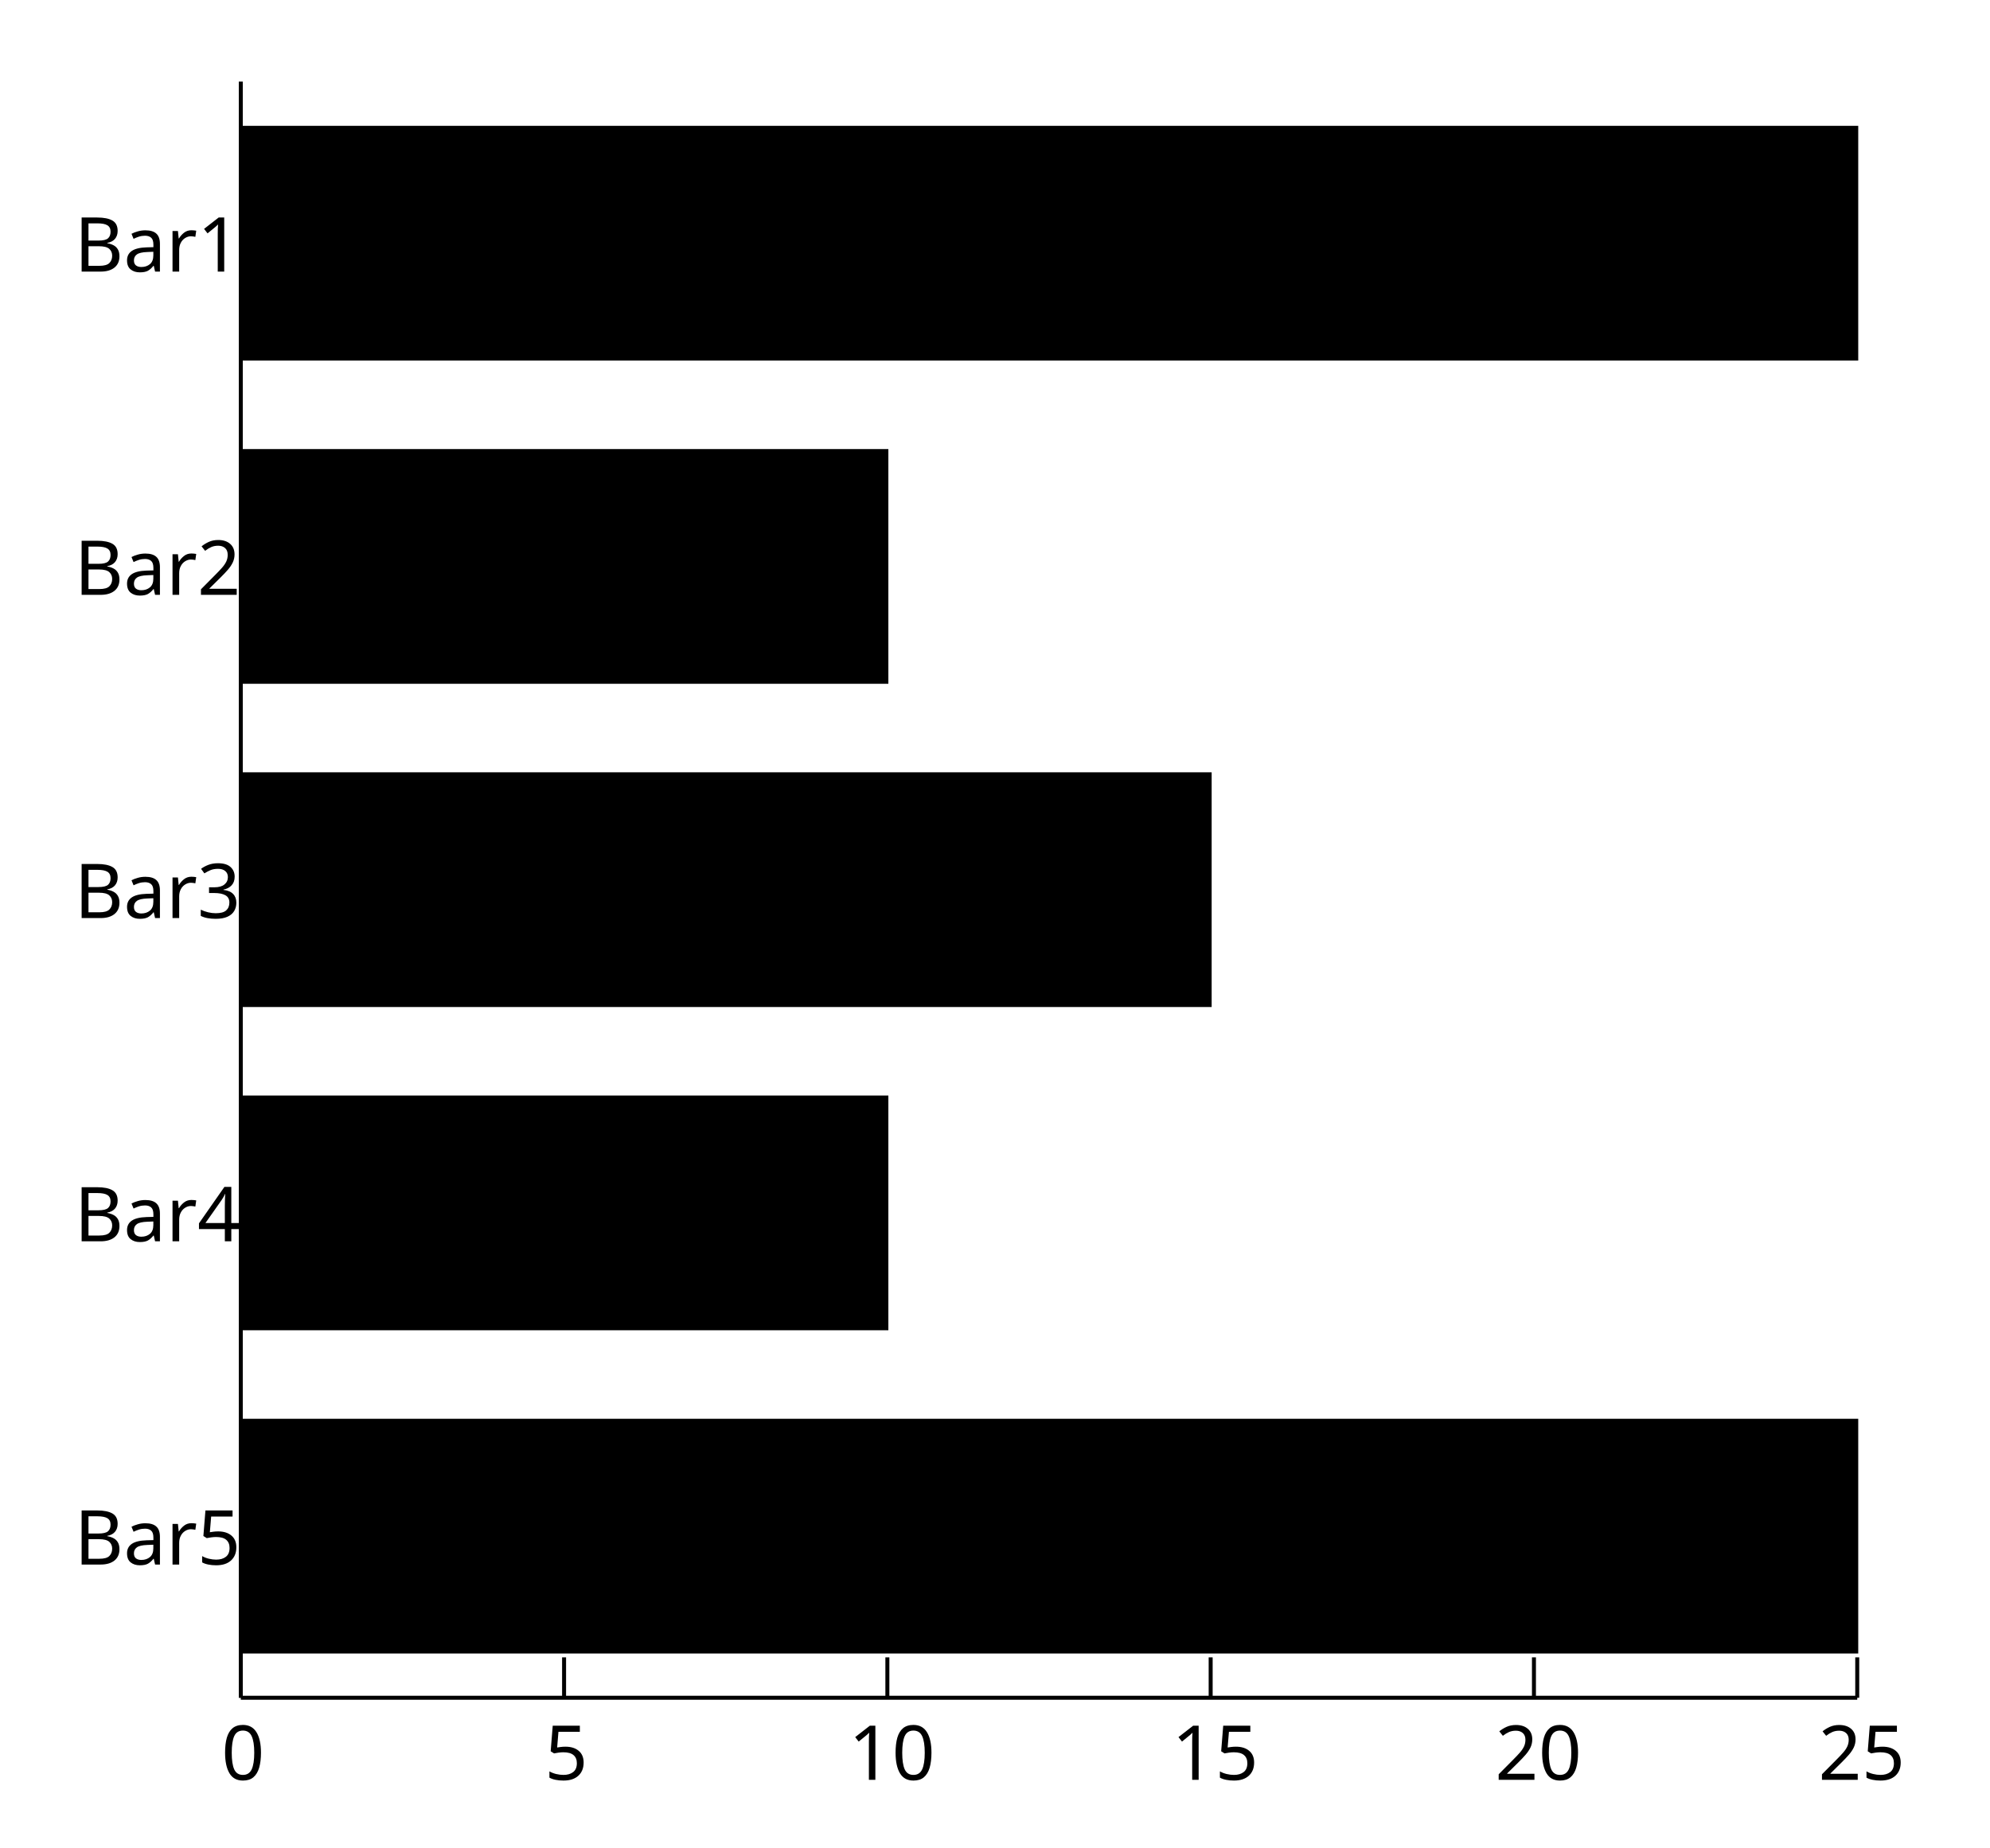
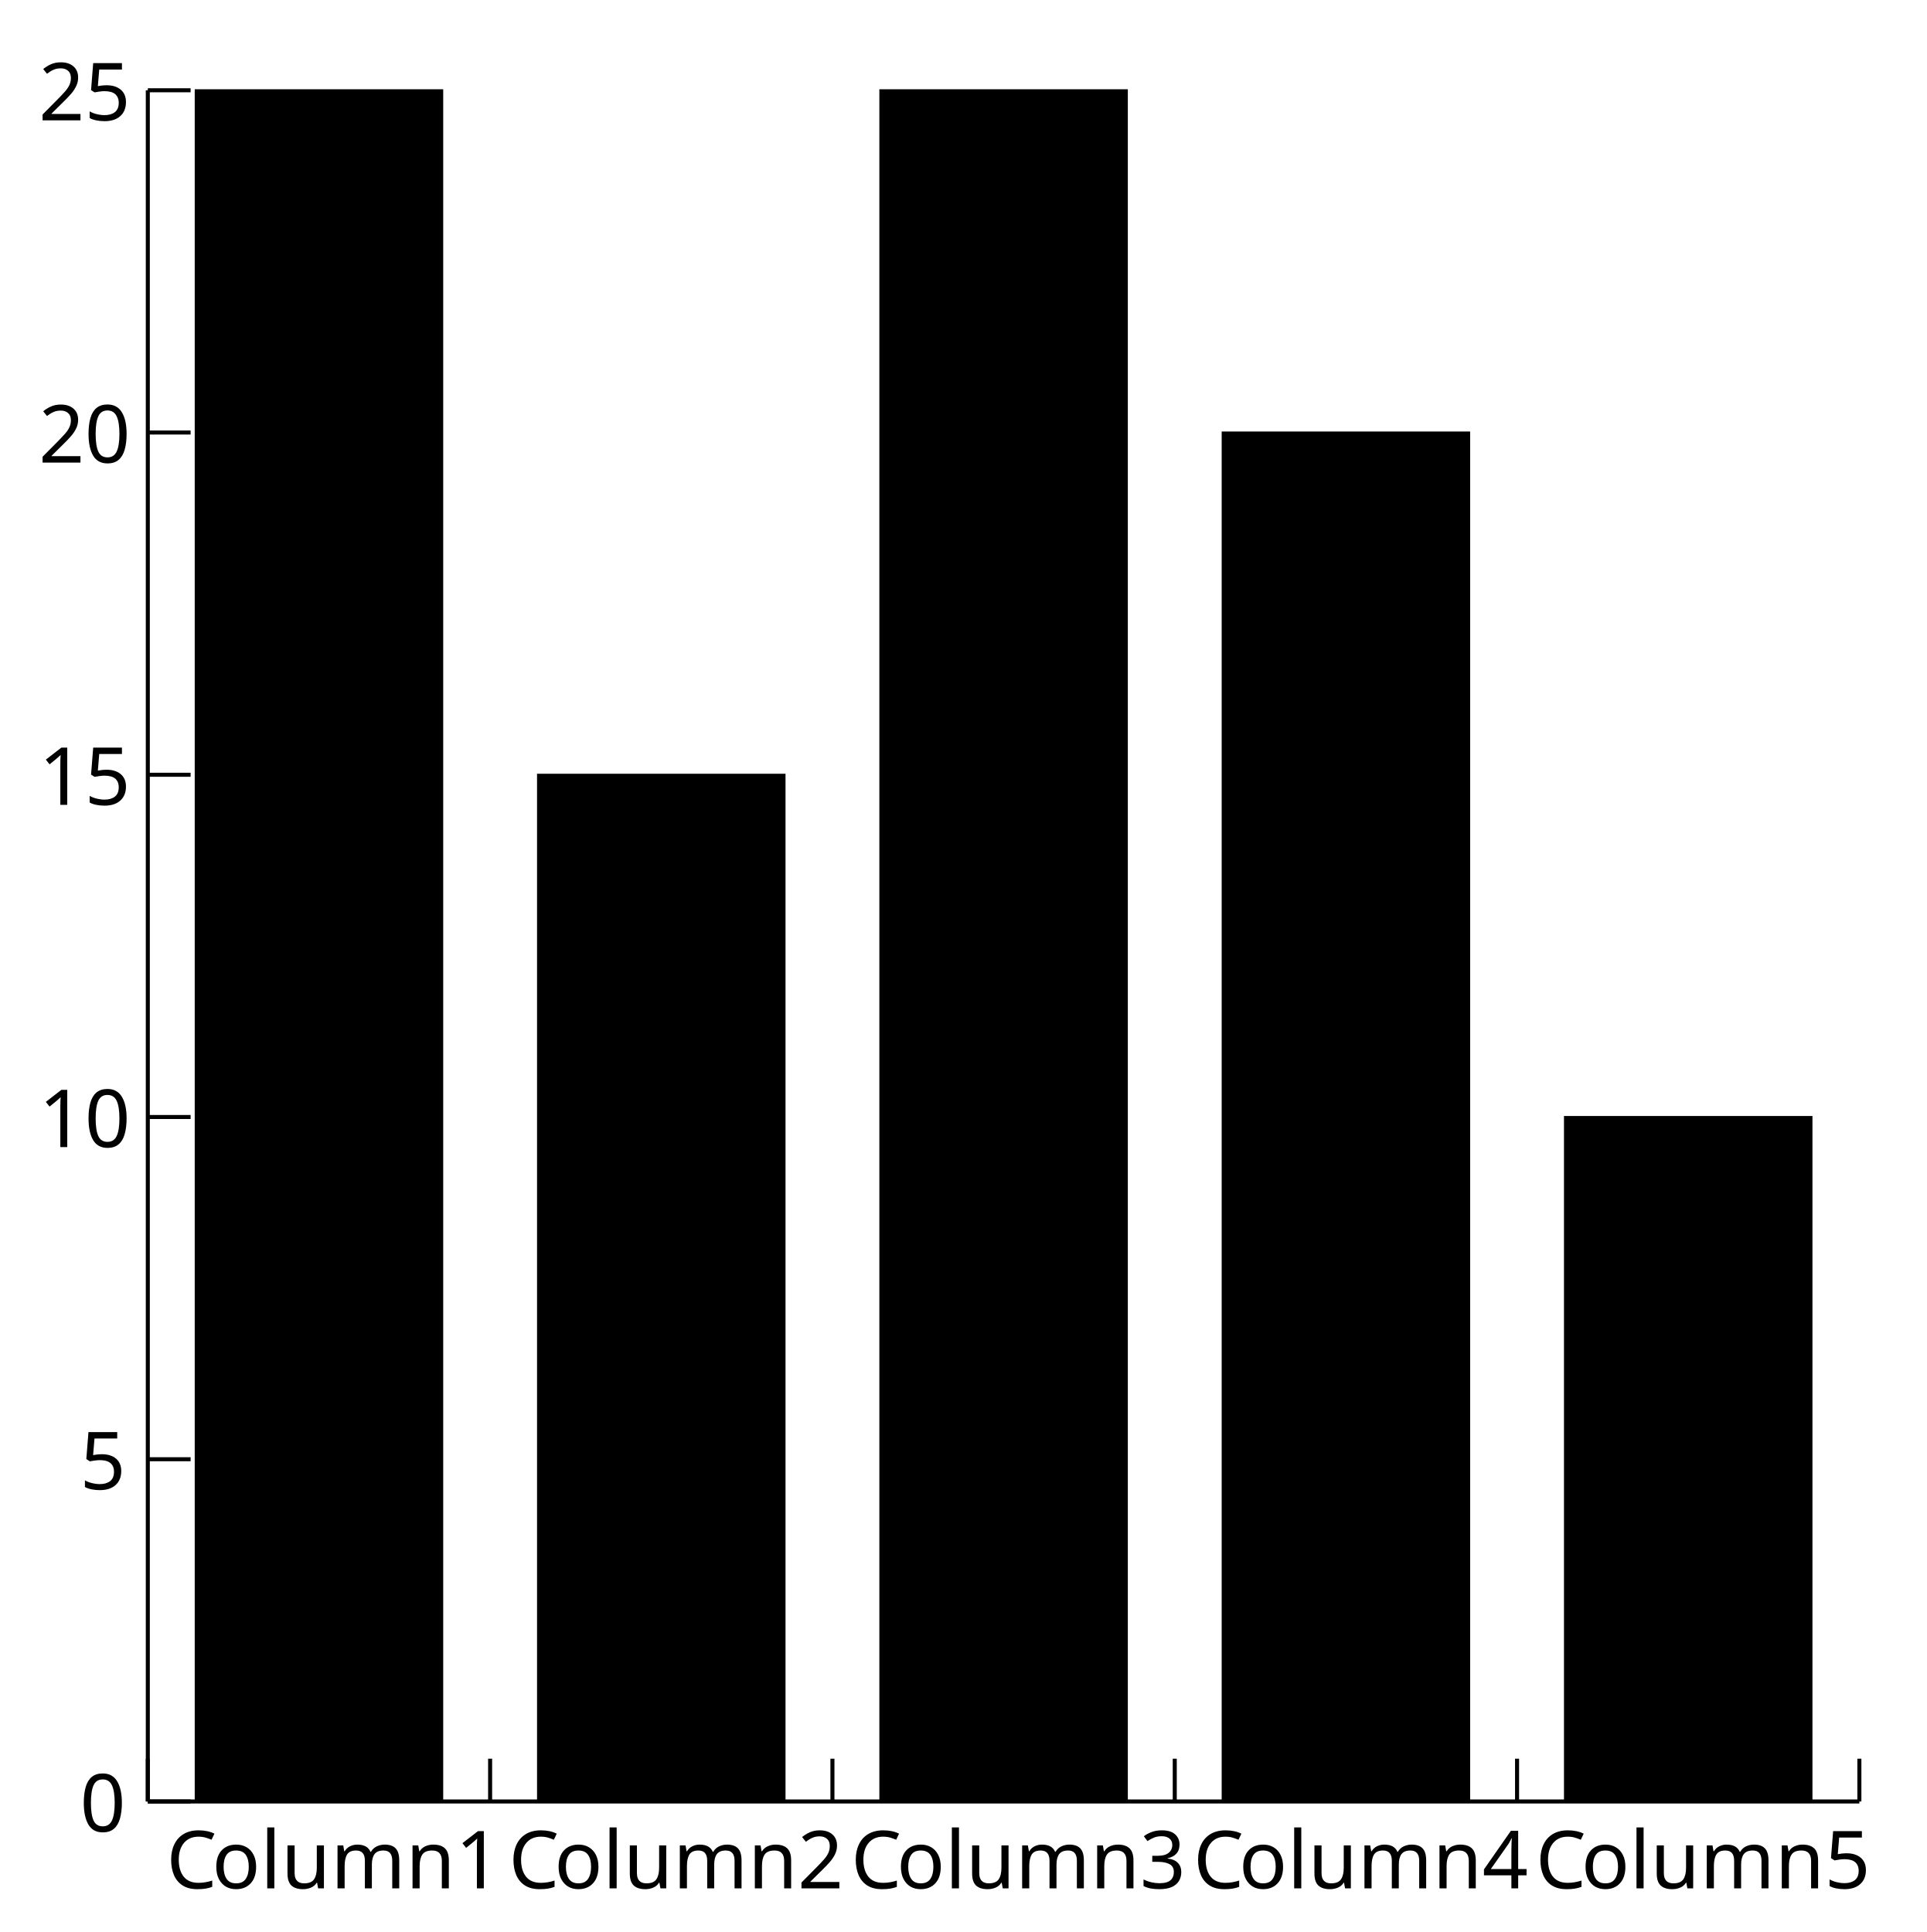
- <svg xmlns="http://www.w3.org/2000/svg" version="1.1" id="Layer_1" x="0px" y="0px" width="500px" height="464.286px" viewBox="0 0 500 464.286" enable-background="new 0 0 500 464.286" xml:space="preserve">
+ <svg xmlns="http://www.w3.org/2000/svg" version="1.1" id="Layer_1" x="0px" y="0px" width="478.571px" height="480px" viewBox="0 0 478.571 480" enable-background="new 0 0 478.571 480" xml:space="preserve">
  <g>
    <g>
-       <g>
-         <text transform="matrix(1 0 0 1 55.6167 447.2666)" font-family="'MyriadPro-Regular'" font-size="19.038">0</text>
-         <text transform="matrix(1 0 0 1 136.8452 447.2666)" font-family="'MyriadPro-Regular'" font-size="19.038">5</text>
-         <text transform="matrix(1 0 0 1 213.1909 447.2666)" font-family="'MyriadPro-Regular'" font-size="19.038">10</text>
-         <text transform="matrix(1 0 0 1 294.4189 447.2666)" font-family="'MyriadPro-Regular'" font-size="19.038">15</text>
-         <text transform="matrix(1 0 0 1 375.6475 447.2666)" font-family="'MyriadPro-Regular'" font-size="19.038">20</text>
-         <text transform="matrix(1 0 0 1 456.876 447.2666)" font-family="'MyriadPro-Regular'" font-size="19.038">25</text>
-       </g>
-       <line fill="none" stroke="#000000" stroke-miterlimit="10" x1="60.5" y1="426.643" x2="466.643" y2="426.643" />
+       <line fill="none" stroke="#000000" stroke-miterlimit="10" x1="36.715" y1="447.572" x2="461.858" y2="447.572" />
      <g>
        <g>
-           <line fill="none" stroke="#000000" stroke-miterlimit="10" x1="60.5" y1="426.643" x2="60.5" y2="416.489" />
-           <line fill="none" stroke="#000000" stroke-miterlimit="10" x1="141.729" y1="426.643" x2="141.729" y2="416.489" />
-           <line fill="none" stroke="#000000" stroke-miterlimit="10" x1="222.957" y1="426.643" x2="222.957" y2="416.489" />
-           <line fill="none" stroke="#000000" stroke-miterlimit="10" x1="304.186" y1="426.643" x2="304.186" y2="416.489" />
-           <line fill="none" stroke="#000000" stroke-miterlimit="10" x1="385.414" y1="426.643" x2="385.414" y2="416.489" />
-           <line fill="none" stroke="#000000" stroke-miterlimit="10" x1="466.643" y1="426.643" x2="466.643" y2="416.489" />
+           <line fill="none" stroke="#000000" stroke-miterlimit="10" x1="36.715" y1="447.572" x2="36.715" y2="436.943" />
+           <line fill="none" stroke="#000000" stroke-miterlimit="10" x1="121.743" y1="447.572" x2="121.743" y2="436.943" />
+           <line fill="none" stroke="#000000" stroke-miterlimit="10" x1="206.772" y1="447.572" x2="206.772" y2="436.943" />
+           <line fill="none" stroke="#000000" stroke-miterlimit="10" x1="291.802" y1="447.572" x2="291.802" y2="436.943" />
+           <line fill="none" stroke="#000000" stroke-miterlimit="10" x1="376.829" y1="447.572" x2="376.829" y2="436.943" />
+           <line fill="none" stroke="#000000" stroke-miterlimit="10" x1="461.858" y1="447.572" x2="461.858" y2="436.943" />
        </g>
        <g>
			</g>
      </g>
    </g>
    <g>
-       <line fill="none" stroke="#000000" stroke-miterlimit="10" x1="60.5" y1="426.643" x2="60.5" y2="20.5" />
+       <g>
+         <text transform="matrix(1 0 0 1 19.8486 455.0454)" font-family="'MyriadPro-Regular'" font-size="19.929">0</text>
+         <text transform="matrix(1 0 0 1 19.8486 370.0171)" font-family="'MyriadPro-Regular'" font-size="19.929">5</text>
+         <text transform="matrix(1 0 0 1 9.6255 284.9888)" font-family="'MyriadPro-Regular'" font-size="19.929">10</text>
+         <text transform="matrix(1 0 0 1 9.6255 199.9595)" font-family="'MyriadPro-Regular'" font-size="19.929">15</text>
+         <text transform="matrix(1 0 0 1 9.6255 114.9307)" font-family="'MyriadPro-Regular'" font-size="19.929">20</text>
+         <text transform="matrix(1 0 0 1 9.6255 29.9023)" font-family="'MyriadPro-Regular'" font-size="19.929">25</text>
+       </g>
+       <line fill="none" stroke="#000000" stroke-miterlimit="10" x1="36.715" y1="447.572" x2="36.715" y2="22.429" />
      <g>
        <g>
-           <line fill="none" stroke="#000000" stroke-miterlimit="10" x1="60.5" y1="386.028" x2="70.653" y2="386.028" />
-           <line fill="none" stroke="#000000" stroke-miterlimit="10" x1="60.5" y1="304.8" x2="70.653" y2="304.8" />
-           <line fill="none" stroke="#000000" stroke-miterlimit="10" x1="60.5" y1="223.571" x2="70.653" y2="223.571" />
-           <line fill="none" stroke="#000000" stroke-miterlimit="10" x1="60.5" y1="142.343" x2="70.653" y2="142.343" />
-           <line fill="none" stroke="#000000" stroke-miterlimit="10" x1="60.5" y1="61.114" x2="70.653" y2="61.114" />
+           <line fill="none" stroke="#000000" stroke-miterlimit="10" x1="36.715" y1="447.572" x2="47.343" y2="447.572" />
+           <line fill="none" stroke="#000000" stroke-miterlimit="10" x1="36.715" y1="362.542" x2="47.343" y2="362.542" />
+           <line fill="none" stroke="#000000" stroke-miterlimit="10" x1="36.715" y1="277.515" x2="47.343" y2="277.515" />
+           <line fill="none" stroke="#000000" stroke-miterlimit="10" x1="36.715" y1="192.486" x2="47.343" y2="192.486" />
+           <line fill="none" stroke="#000000" stroke-miterlimit="10" x1="36.715" y1="107.458" x2="47.343" y2="107.458" />
+           <line fill="none" stroke="#000000" stroke-miterlimit="10" x1="36.715" y1="22.429" x2="47.343" y2="22.429" />
        </g>
        <g>
			</g>
      </g>
    </g>
    <g>
      <g>
        <g>
-           <rect x="60.5" y="31.872" stroke="#000000" stroke-width="0.5" stroke-miterlimit="10" width="406.143" height="58.484" />
-           <rect x="60.5" y="113.101" stroke="#000000" stroke-width="0.5" stroke-miterlimit="10" width="162.457" height="58.484" />
-           <rect x="60.5" y="194.329" stroke="#000000" stroke-width="0.5" stroke-miterlimit="10" width="243.686" height="58.484" />
-           <rect x="60.5" y="275.558" stroke="#000000" stroke-width="0.5" stroke-miterlimit="10" width="162.457" height="58.484" />
-           <rect x="60.5" y="356.786" stroke="#000000" stroke-width="0.5" stroke-miterlimit="10" width="406.143" height="58.484" />
+           <rect x="48.619" y="22.429" stroke="#000000" stroke-width="0.5" stroke-miterlimit="10" width="61.221" height="425.143" />
+           <rect x="133.647" y="192.486" stroke="#000000" stroke-width="0.5" stroke-miterlimit="10" width="61.221" height="255.085" />
+           <rect x="218.676" y="22.429" stroke="#000000" stroke-width="0.5" stroke-miterlimit="10" width="61.221" height="425.143" />
+           <rect x="303.706" y="107.458" stroke="#000000" stroke-width="0.5" stroke-miterlimit="10" width="61.219" height="340.114" />
+           <rect x="388.733" y="277.515" stroke="#000000" stroke-width="0.5" stroke-miterlimit="10" width="61.221" height="170.057" />
        </g>
      </g>
    </g>
    <g>
      <g>
		</g>
    </g>
    <g>
-       <text transform="matrix(1 0 0 1 18.668 393.168)" font-family="'MyriadPro-Regular'" font-size="19.038">Bar5</text>
-       <text transform="matrix(1 0 0 1 18.668 311.9395)" font-family="'MyriadPro-Regular'" font-size="19.038">Bar4</text>
-       <text transform="matrix(1 0 0 1 18.668 230.7109)" font-family="'MyriadPro-Regular'" font-size="19.038">Bar3</text>
-       <text transform="matrix(1 0 0 1 18.668 149.4819)" font-family="'MyriadPro-Regular'" font-size="19.038">Bar2</text>
-       <text transform="matrix(1 0 0 1 18.668 68.2534)" font-family="'MyriadPro-Regular'" font-size="19.038">Bar1</text>
+       <text transform="matrix(1 0 0 1 381.4102 469.1606)">
+         <tspan x="0" y="0" font-family="'MyriadPro-Regular'" font-size="19.929">C</tspan>
+         <tspan x="11.34" y="0" font-family="'MyriadPro-Regular'" font-size="19.929">olumn5</tspan>
+       </text>
+       <text transform="matrix(1 0 0 1 296.3818 469.1606)">
+         <tspan x="0" y="0" font-family="'MyriadPro-Regular'" font-size="19.929">C</tspan>
+         <tspan x="11.339" y="0" font-family="'MyriadPro-Regular'" font-size="19.929">olumn4</tspan>
+       </text>
+       <text transform="matrix(1 0 0 1 211.3525 469.1606)">
+         <tspan x="0" y="0" font-family="'MyriadPro-Regular'" font-size="19.929">C</tspan>
+         <tspan x="11.339" y="0" font-family="'MyriadPro-Regular'" font-size="19.929">olumn3</tspan>
+       </text>
+       <text transform="matrix(1 0 0 1 126.3237 469.1606)">
+         <tspan x="0" y="0" font-family="'MyriadPro-Regular'" font-size="19.929">C</tspan>
+         <tspan x="11.339" y="0" font-family="'MyriadPro-Regular'" font-size="19.929">olumn2</tspan>
+       </text>
+       <text transform="matrix(1 0 0 1 41.2954 469.1606)">
+         <tspan x="0" y="0" font-family="'MyriadPro-Regular'" font-size="19.929">C</tspan>
+         <tspan x="11.339" y="0" font-family="'MyriadPro-Regular'" font-size="19.929">olumn1</tspan>
+       </text>
    </g>
  </g>
</svg>
